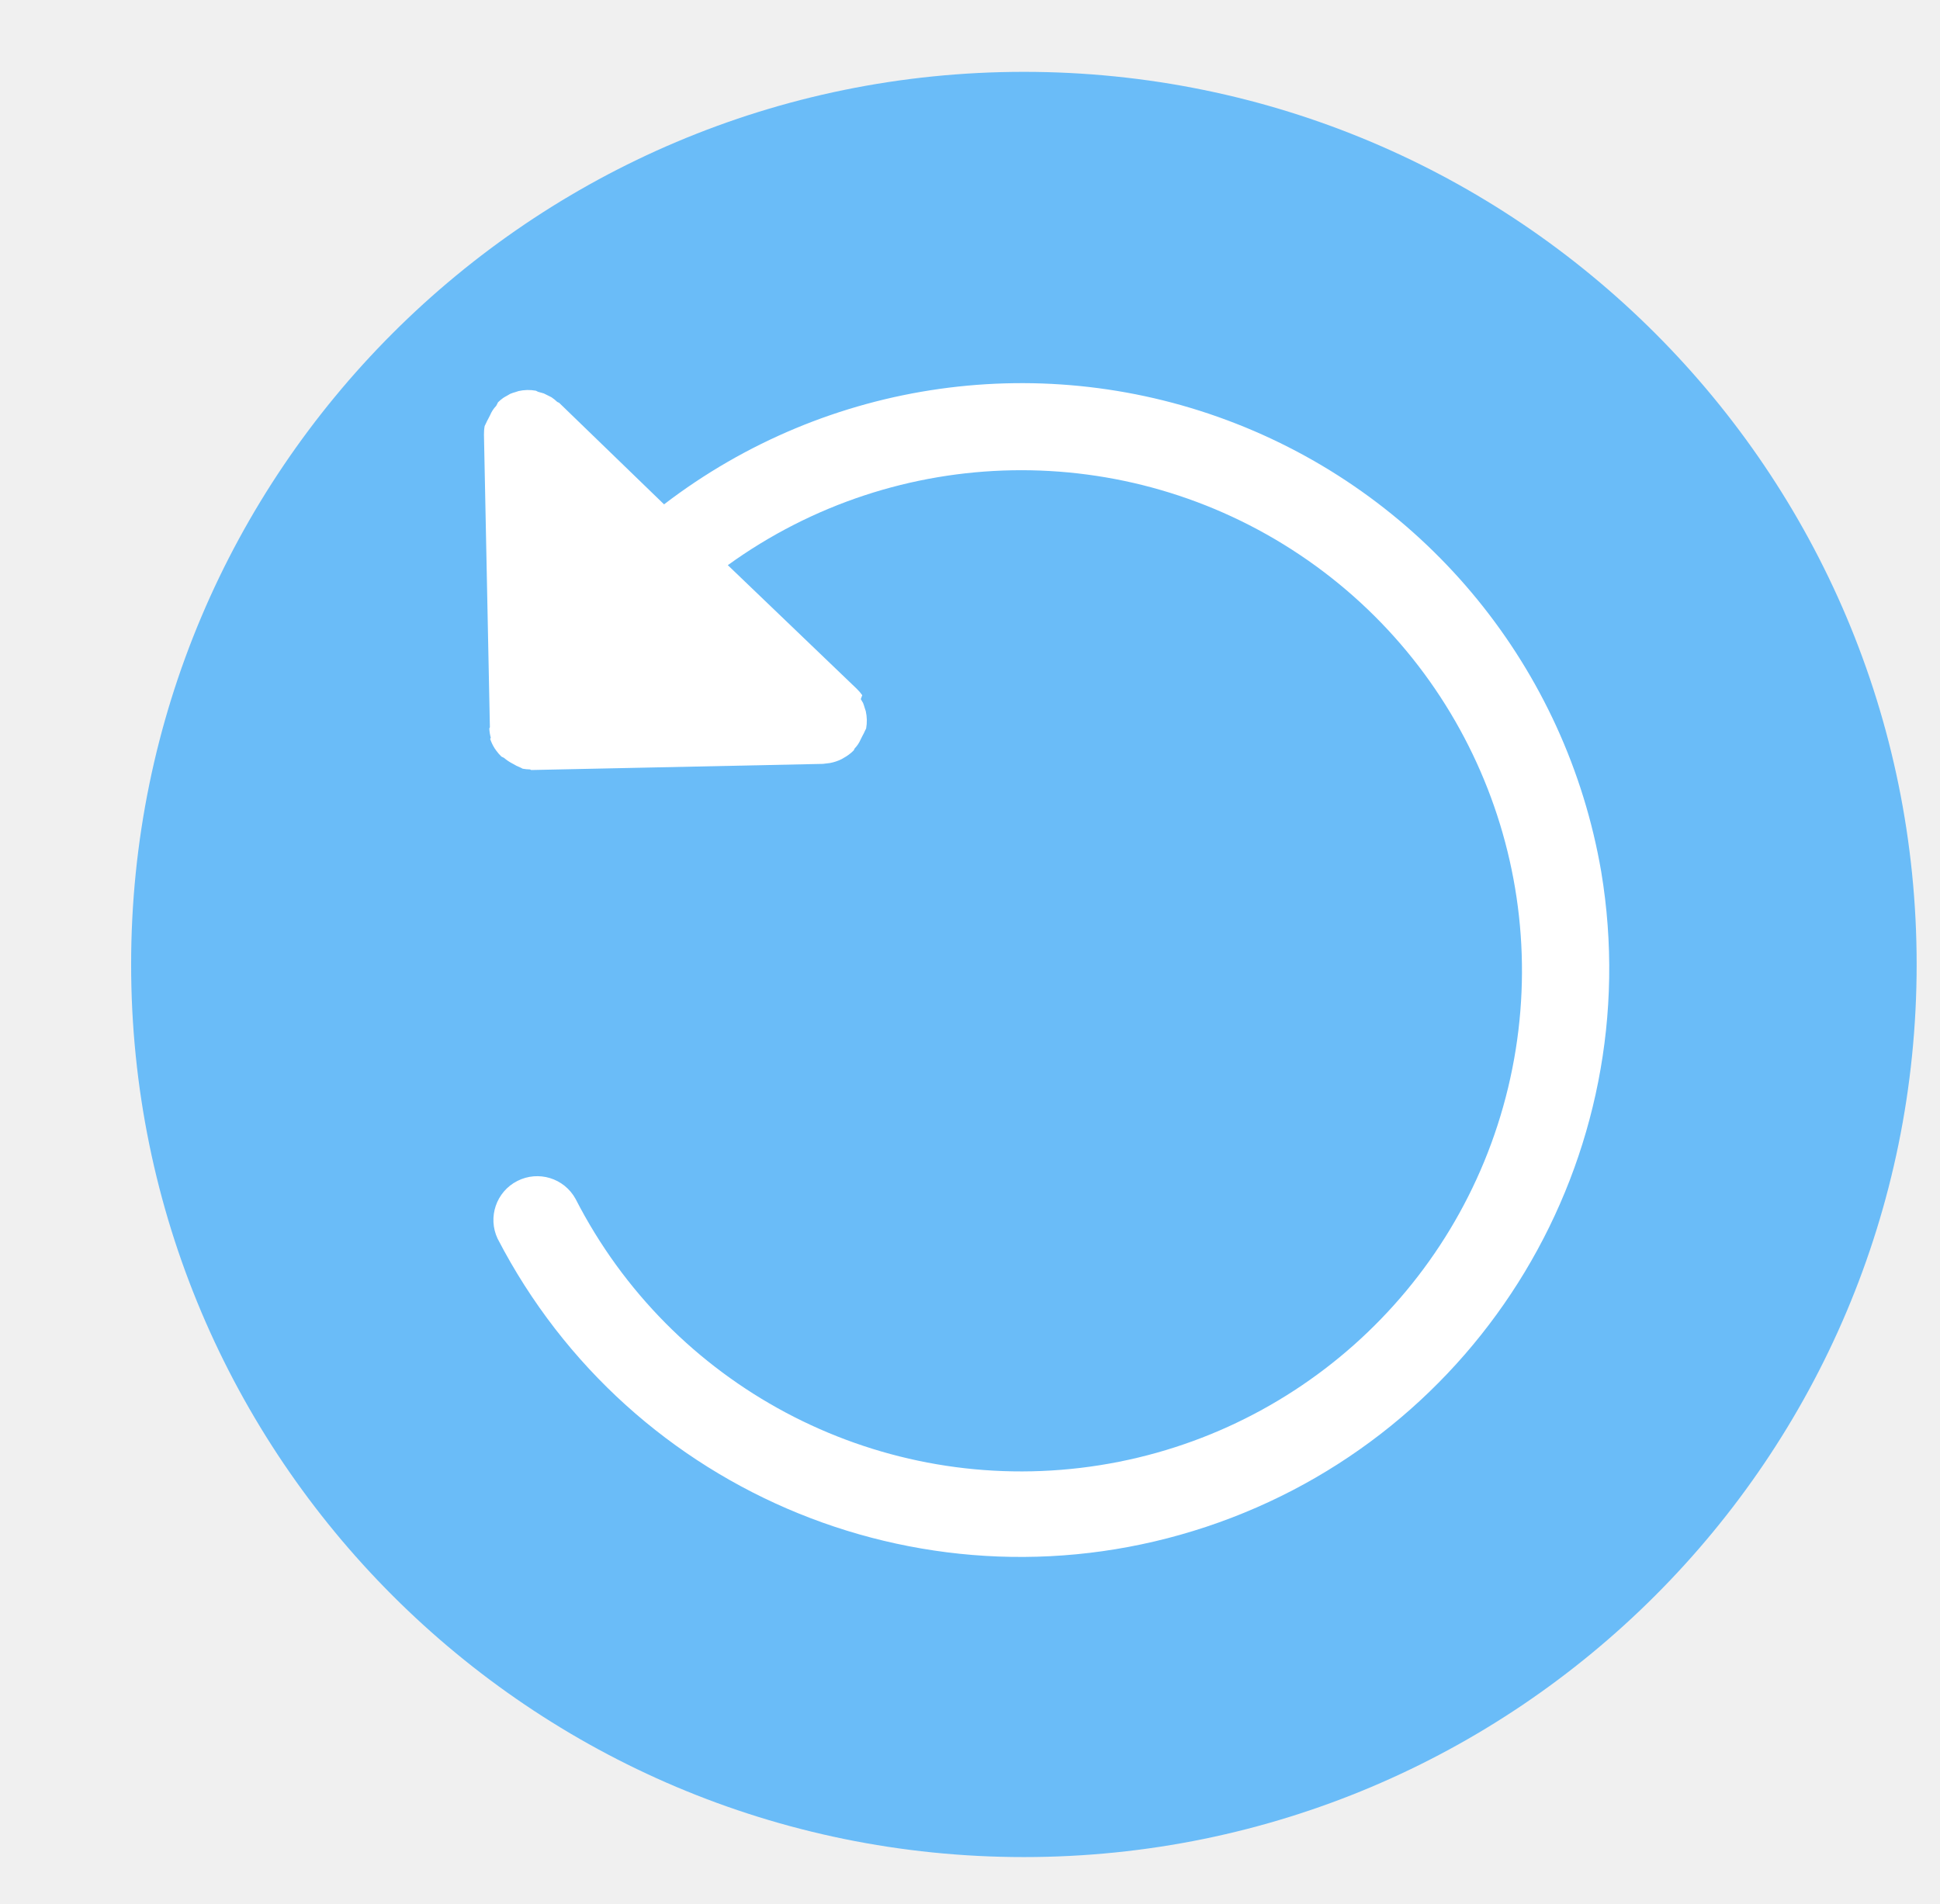
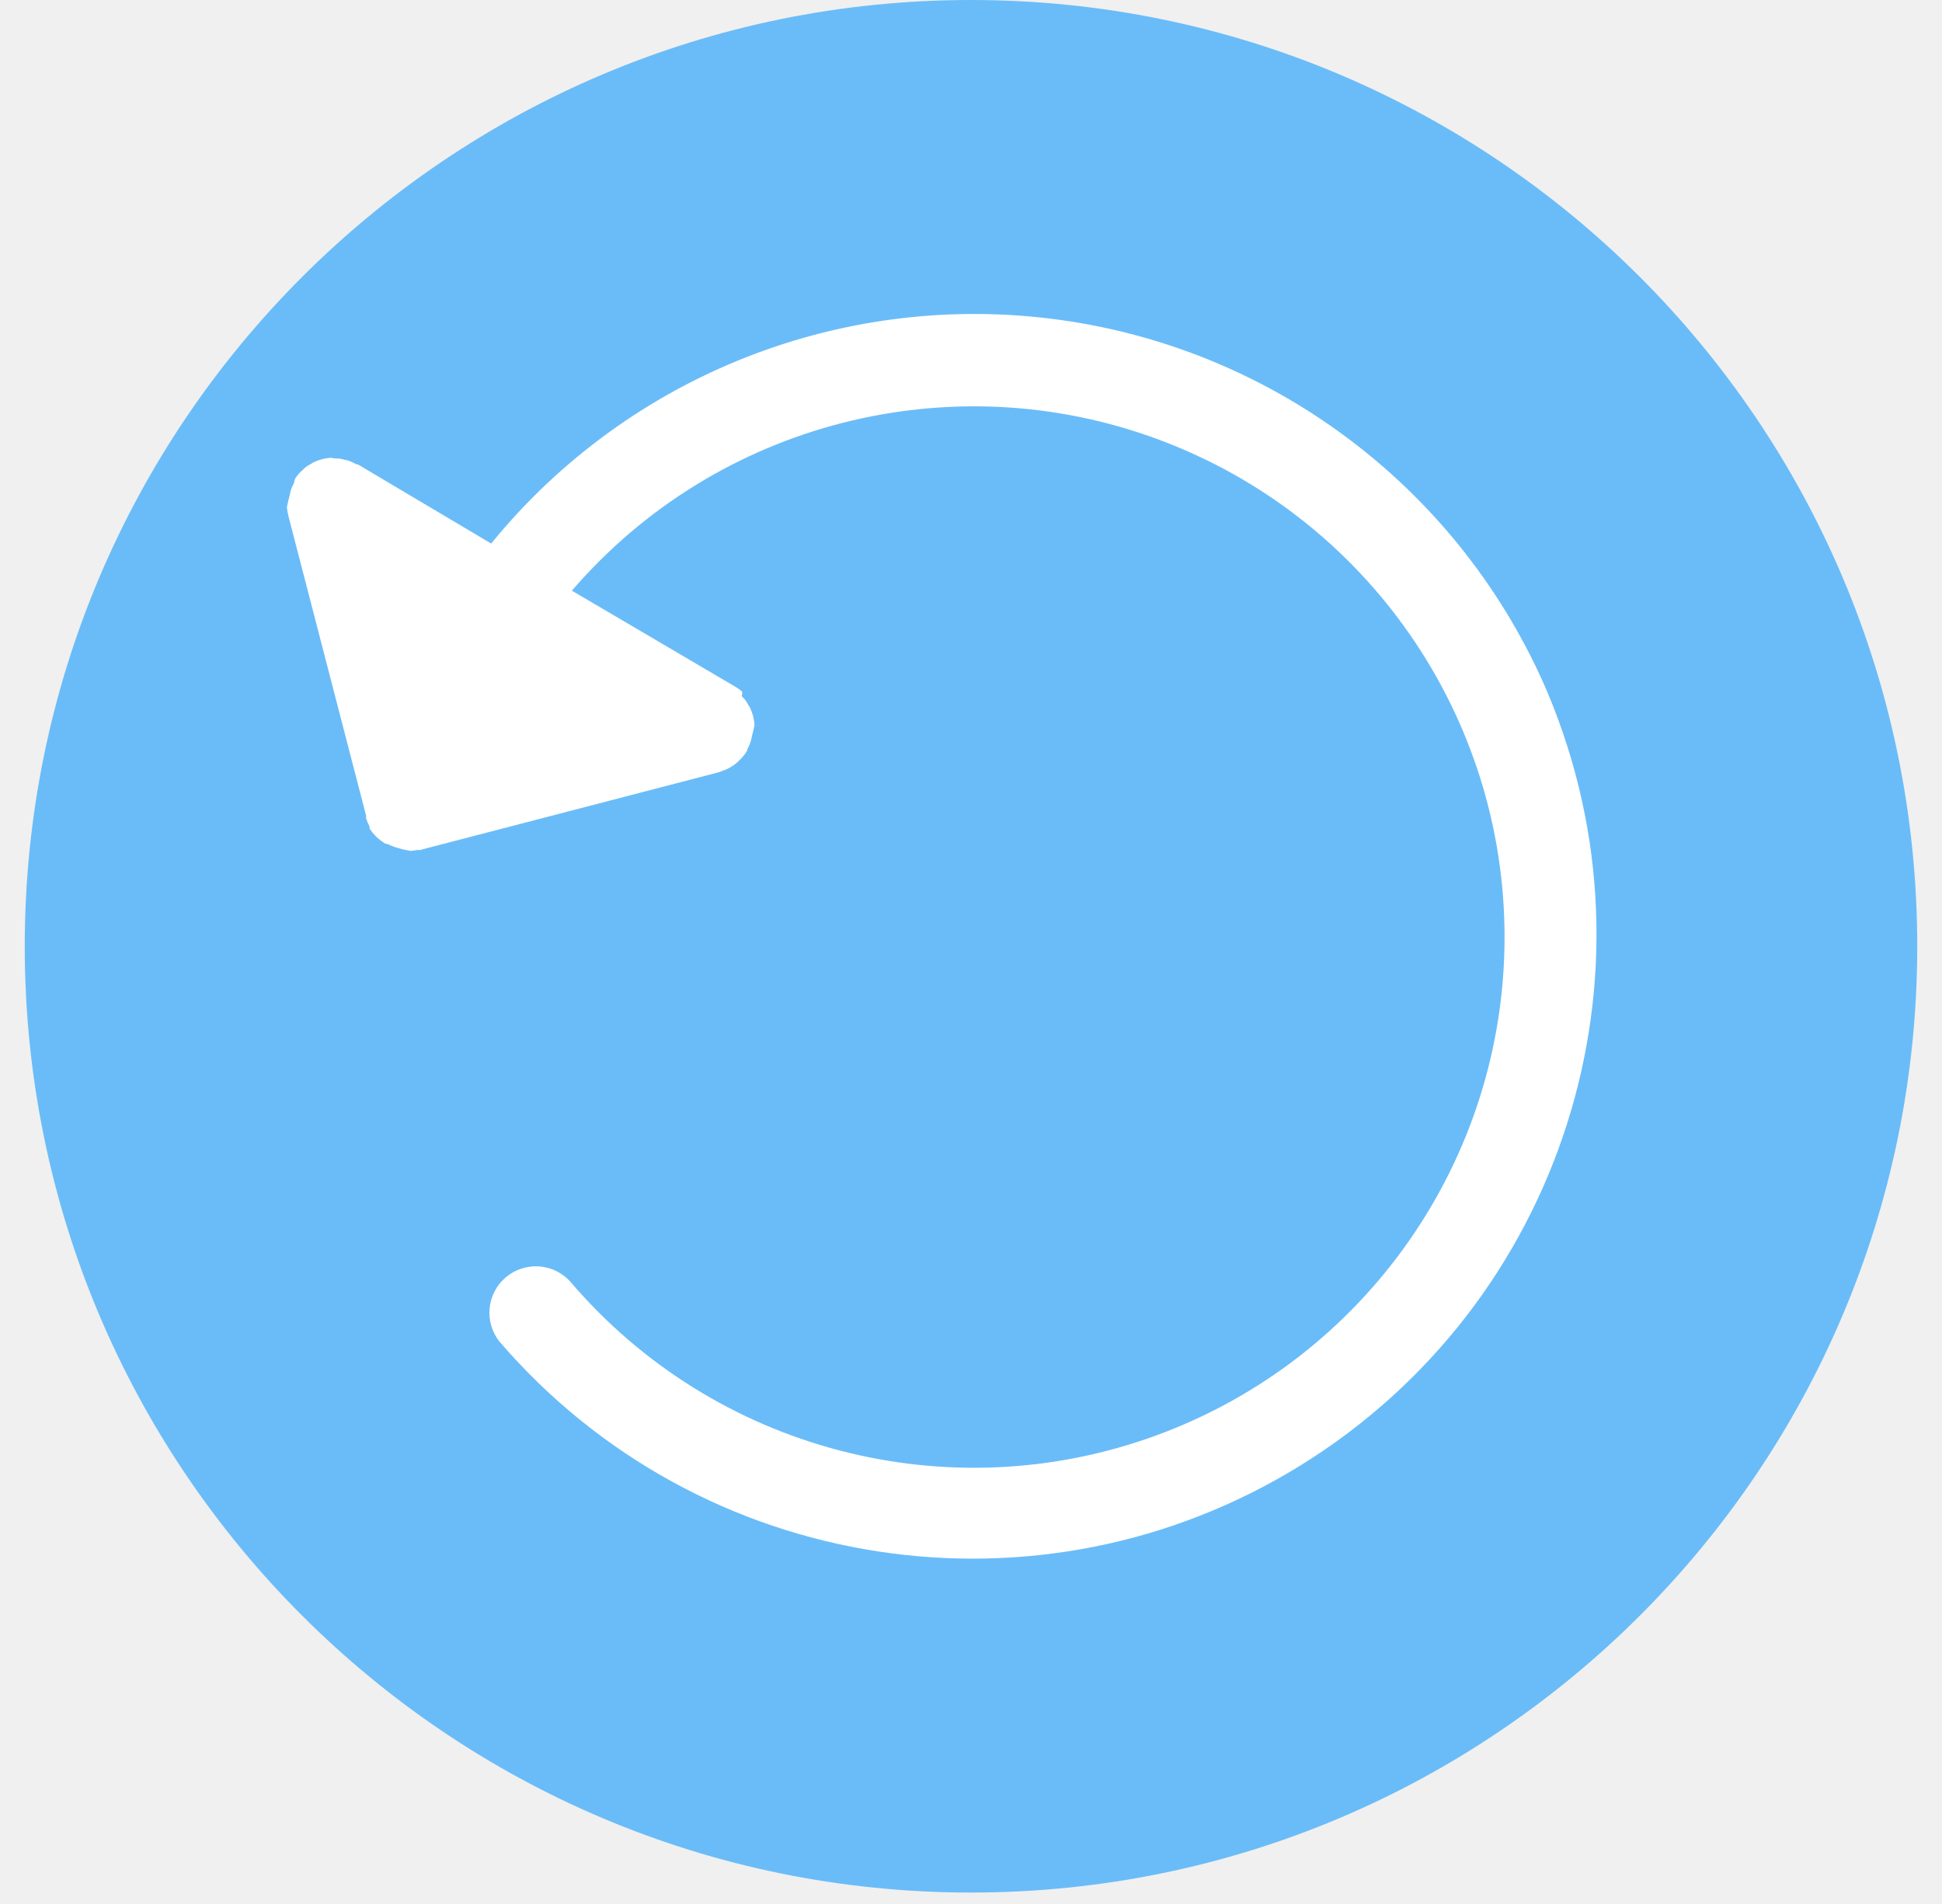
- <svg xmlns="http://www.w3.org/2000/svg" width="54" height="53" viewBox="0 0 54 53" fill="none">
-   <circle cx="28.5" cy="26.85" r="24.85" fill="#6ABCF8" />
-   <g clip-path="url(#clip0_341_38)">
-     <path d="M44.57 24.267C43.601 18.618 39.748 13.888 34.412 11.796C29.076 9.704 23.034 10.555 18.484 14.041L15.565 11.215L15.51 11.188C15.461 11.14 15.407 11.098 15.35 11.059L15.137 10.953L14.976 10.907L14.917 10.877C14.757 10.848 14.593 10.851 14.434 10.887L14.352 10.914C14.302 10.927 14.253 10.944 14.205 10.963L14.11 11.018C14.073 11.037 14.038 11.058 14.004 11.08C13.953 11.117 13.906 11.156 13.862 11.2L13.84 11.244C13.84 11.244 13.821 11.282 13.812 11.298C13.739 11.374 13.681 11.462 13.641 11.56C13.624 11.592 13.611 11.62 13.594 11.652C13.569 11.696 13.546 11.742 13.526 11.788C13.526 11.788 13.501 11.837 13.491 11.859C13.476 11.939 13.47 12.021 13.471 12.102L13.636 20.247L13.62 20.28C13.624 20.368 13.638 20.454 13.661 20.539L13.644 20.572C13.675 20.663 13.716 20.75 13.767 20.831L13.81 20.893C13.854 20.954 13.903 21.011 13.957 21.063L14.028 21.098C14.101 21.161 14.182 21.215 14.268 21.259C14.337 21.303 14.41 21.339 14.486 21.368L14.551 21.401C14.618 21.413 14.685 21.419 14.753 21.42L14.786 21.437L22.907 21.266L23.038 21.25L23.103 21.242C23.214 21.221 23.321 21.186 23.422 21.136L23.479 21.103C23.584 21.046 23.679 20.975 23.763 20.891C23.763 20.891 23.782 20.852 23.79 20.836C23.862 20.762 23.919 20.675 23.959 20.58C23.976 20.547 23.989 20.52 24.006 20.487C24.031 20.444 24.054 20.398 24.074 20.351C24.074 20.351 24.098 20.302 24.109 20.28C24.138 20.12 24.134 19.956 24.099 19.798L24.069 19.708C24.056 19.661 24.041 19.614 24.023 19.569L23.96 19.463L24.001 19.354C23.955 19.289 23.903 19.229 23.846 19.174L20.259 15.734C24.985 12.317 31.338 12.203 36.183 15.448C41.028 18.693 43.34 24.612 41.978 30.282C40.616 35.952 35.867 40.175 30.077 40.865C24.287 41.556 18.678 38.568 16.021 33.377C15.704 32.799 14.986 32.578 14.399 32.878C13.812 33.177 13.57 33.889 13.851 34.484C17.557 41.648 25.924 45.05 33.577 42.505C41.23 39.96 45.893 32.223 44.57 24.267Z" fill="white" />
-   </g>
-   <defs>
-     <clipPath id="clip0_341_38">
-       <rect width="39" height="39" fill="white" transform="translate(18.0211) rotate(26.6107)" />
-     </clipPath>
-   </defs>
+ <svg xmlns="http://www.w3.org/2000/svg" width="51" height="50" viewBox="0 0 51 50" fill="none" version="1.1" id="svg6">
+   <defs id="defs10" />
+   <circle cx="25.5" cy="24.85" r="24.85" fill="#6abcf8" id="circle2" />
+   <path d="M 40.643,18.189 C 38.393,12.918 33.55,9.206 27.875,8.406 22.2,7.605 16.519,9.831 12.899,14.274 L 9.405,12.2 9.346,12.186 C 9.286,12.152 9.224,12.123 9.16,12.099 L 8.929,12.044 8.761,12.036 8.696,12.021 C 8.534,12.03 8.375,12.072 8.229,12.143 L 8.156,12.188 C 8.11,12.213 8.066,12.24 8.024,12.27 L 7.944,12.345 c -0.031,0.027 -0.061,0.056 -0.089,0.086 -0.04,0.047 -0.077,0.097 -0.11,0.149 l -0.011,0.048 c 0,0 -0.01,0.042 -0.014,0.059 -0.054,0.09 -0.09,0.19 -0.107,0.294 -0.008,0.036 -0.015,0.065 -0.024,0.101 -0.015,0.049 -0.026,0.098 -0.035,0.148 0,0 -0.013,0.053 -0.018,0.077 0.004,0.081 0.017,0.162 0.037,0.24 L 9.618,21.434 9.61,21.47 c 0.024,0.084 0.058,0.166 0.099,0.242 l -0.008,0.036 c 0.051,0.081 0.111,0.156 0.179,0.224 l 0.057,0.051 c 0.057,0.049 0.118,0.093 0.182,0.131 l 0.077,0.018 c 0.086,0.044 0.177,0.078 0.27,0.101 0.077,0.026 0.157,0.045 0.237,0.056 l 0.071,0.017 c 0.068,-0.004 0.135,-0.013 0.201,-0.028 l 0.036,0.008 7.862,-2.045 0.123,-0.046 0.062,-0.023 c 0.103,-0.045 0.199,-0.105 0.286,-0.177 l 0.048,-0.045 c 0.088,-0.079 0.165,-0.171 0.227,-0.272 0,0 0.01,-0.042 0.014,-0.059 0.053,-0.089 0.088,-0.186 0.105,-0.288 0.008,-0.036 0.015,-0.065 0.024,-0.101 0.015,-0.049 0.026,-0.098 0.035,-0.148 0,0 0.013,-0.053 0.018,-0.077 -0.009,-0.162 -0.051,-0.321 -0.122,-0.467 l -0.05,-0.081 c -0.023,-0.043 -0.049,-0.085 -0.077,-0.124 l -0.086,-0.089 0.015,-0.116 c -0.059,-0.053 -0.124,-0.099 -0.193,-0.139 L 15.018,15.511 c 3.806,-4.418 9.961,-5.999 15.425,-3.962 5.464,2.037 9.083,7.26 9.069,13.091 -0.013,5.832 -3.656,11.038 -9.13,13.049 -5.474,2.011 -11.621,0.402 -15.407,-4.034 -0.442,-0.488 -1.192,-0.537 -1.694,-0.11 -0.501,0.427 -0.573,1.175 -0.161,1.69 5.262,6.112 14.19,7.487 21.046,3.24 6.857,-4.247 9.604,-12.852 6.476,-20.286 z" fill="#ffffff" id="path4" />
</svg>
